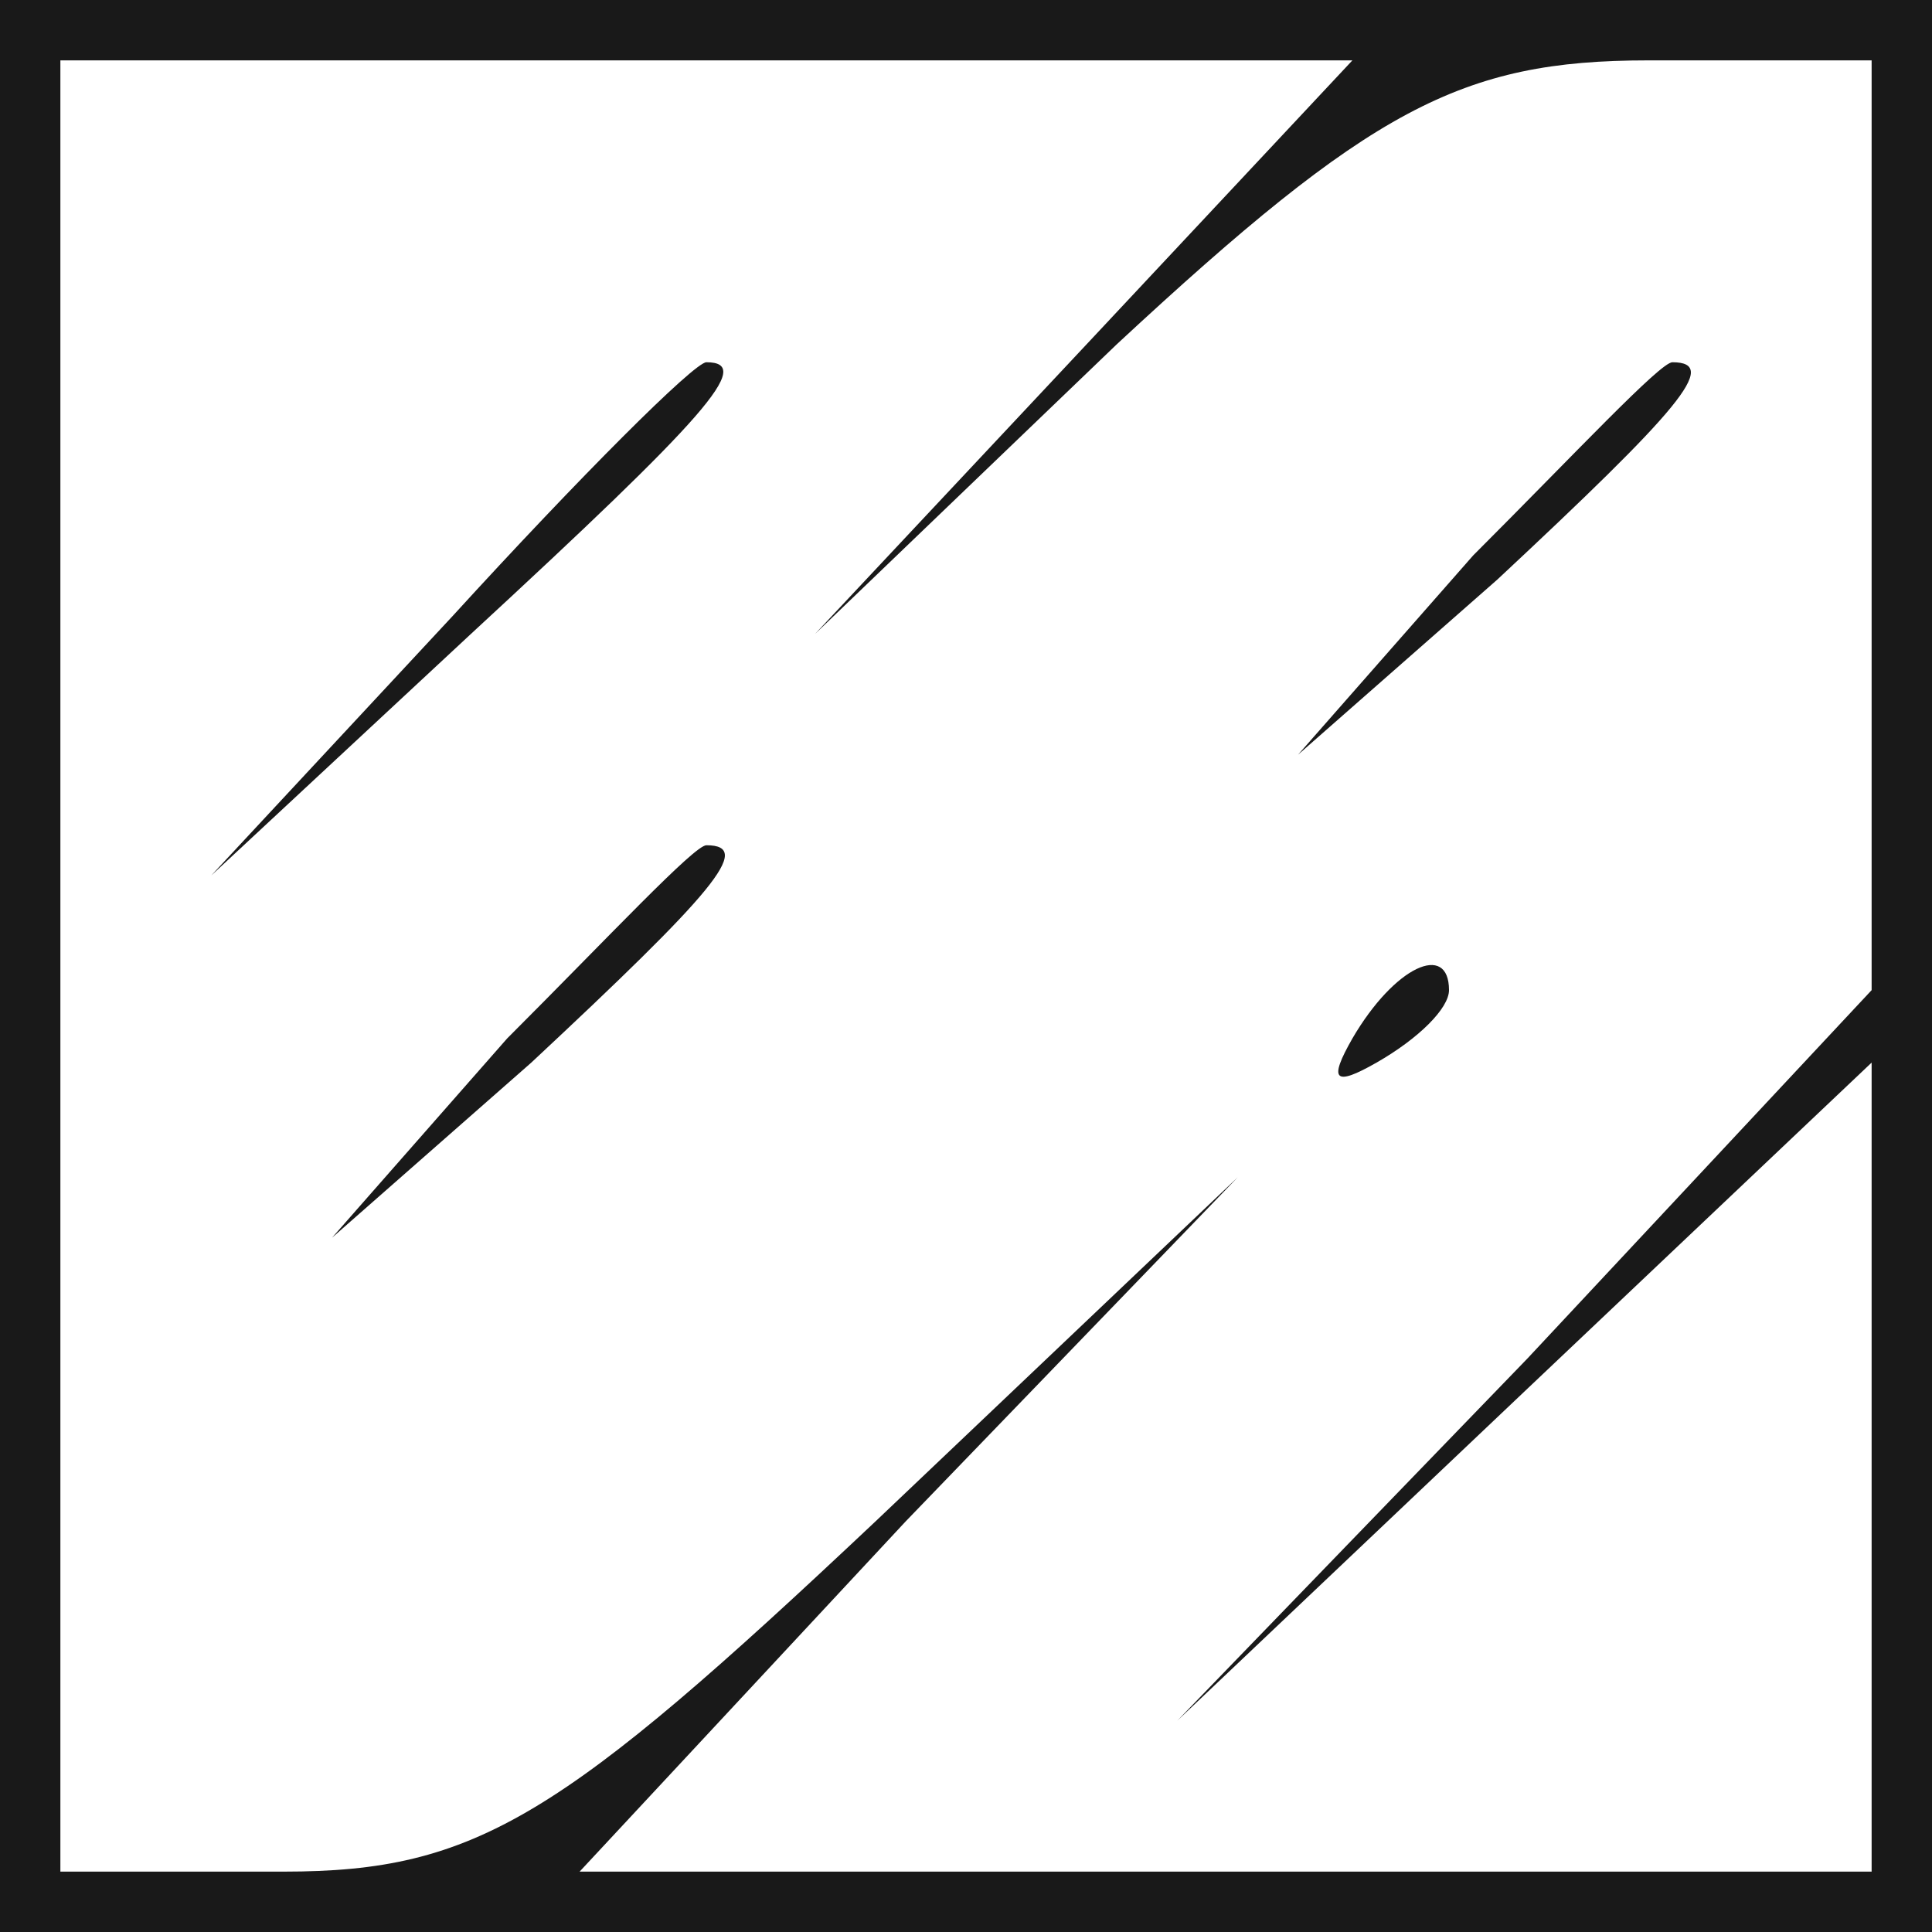
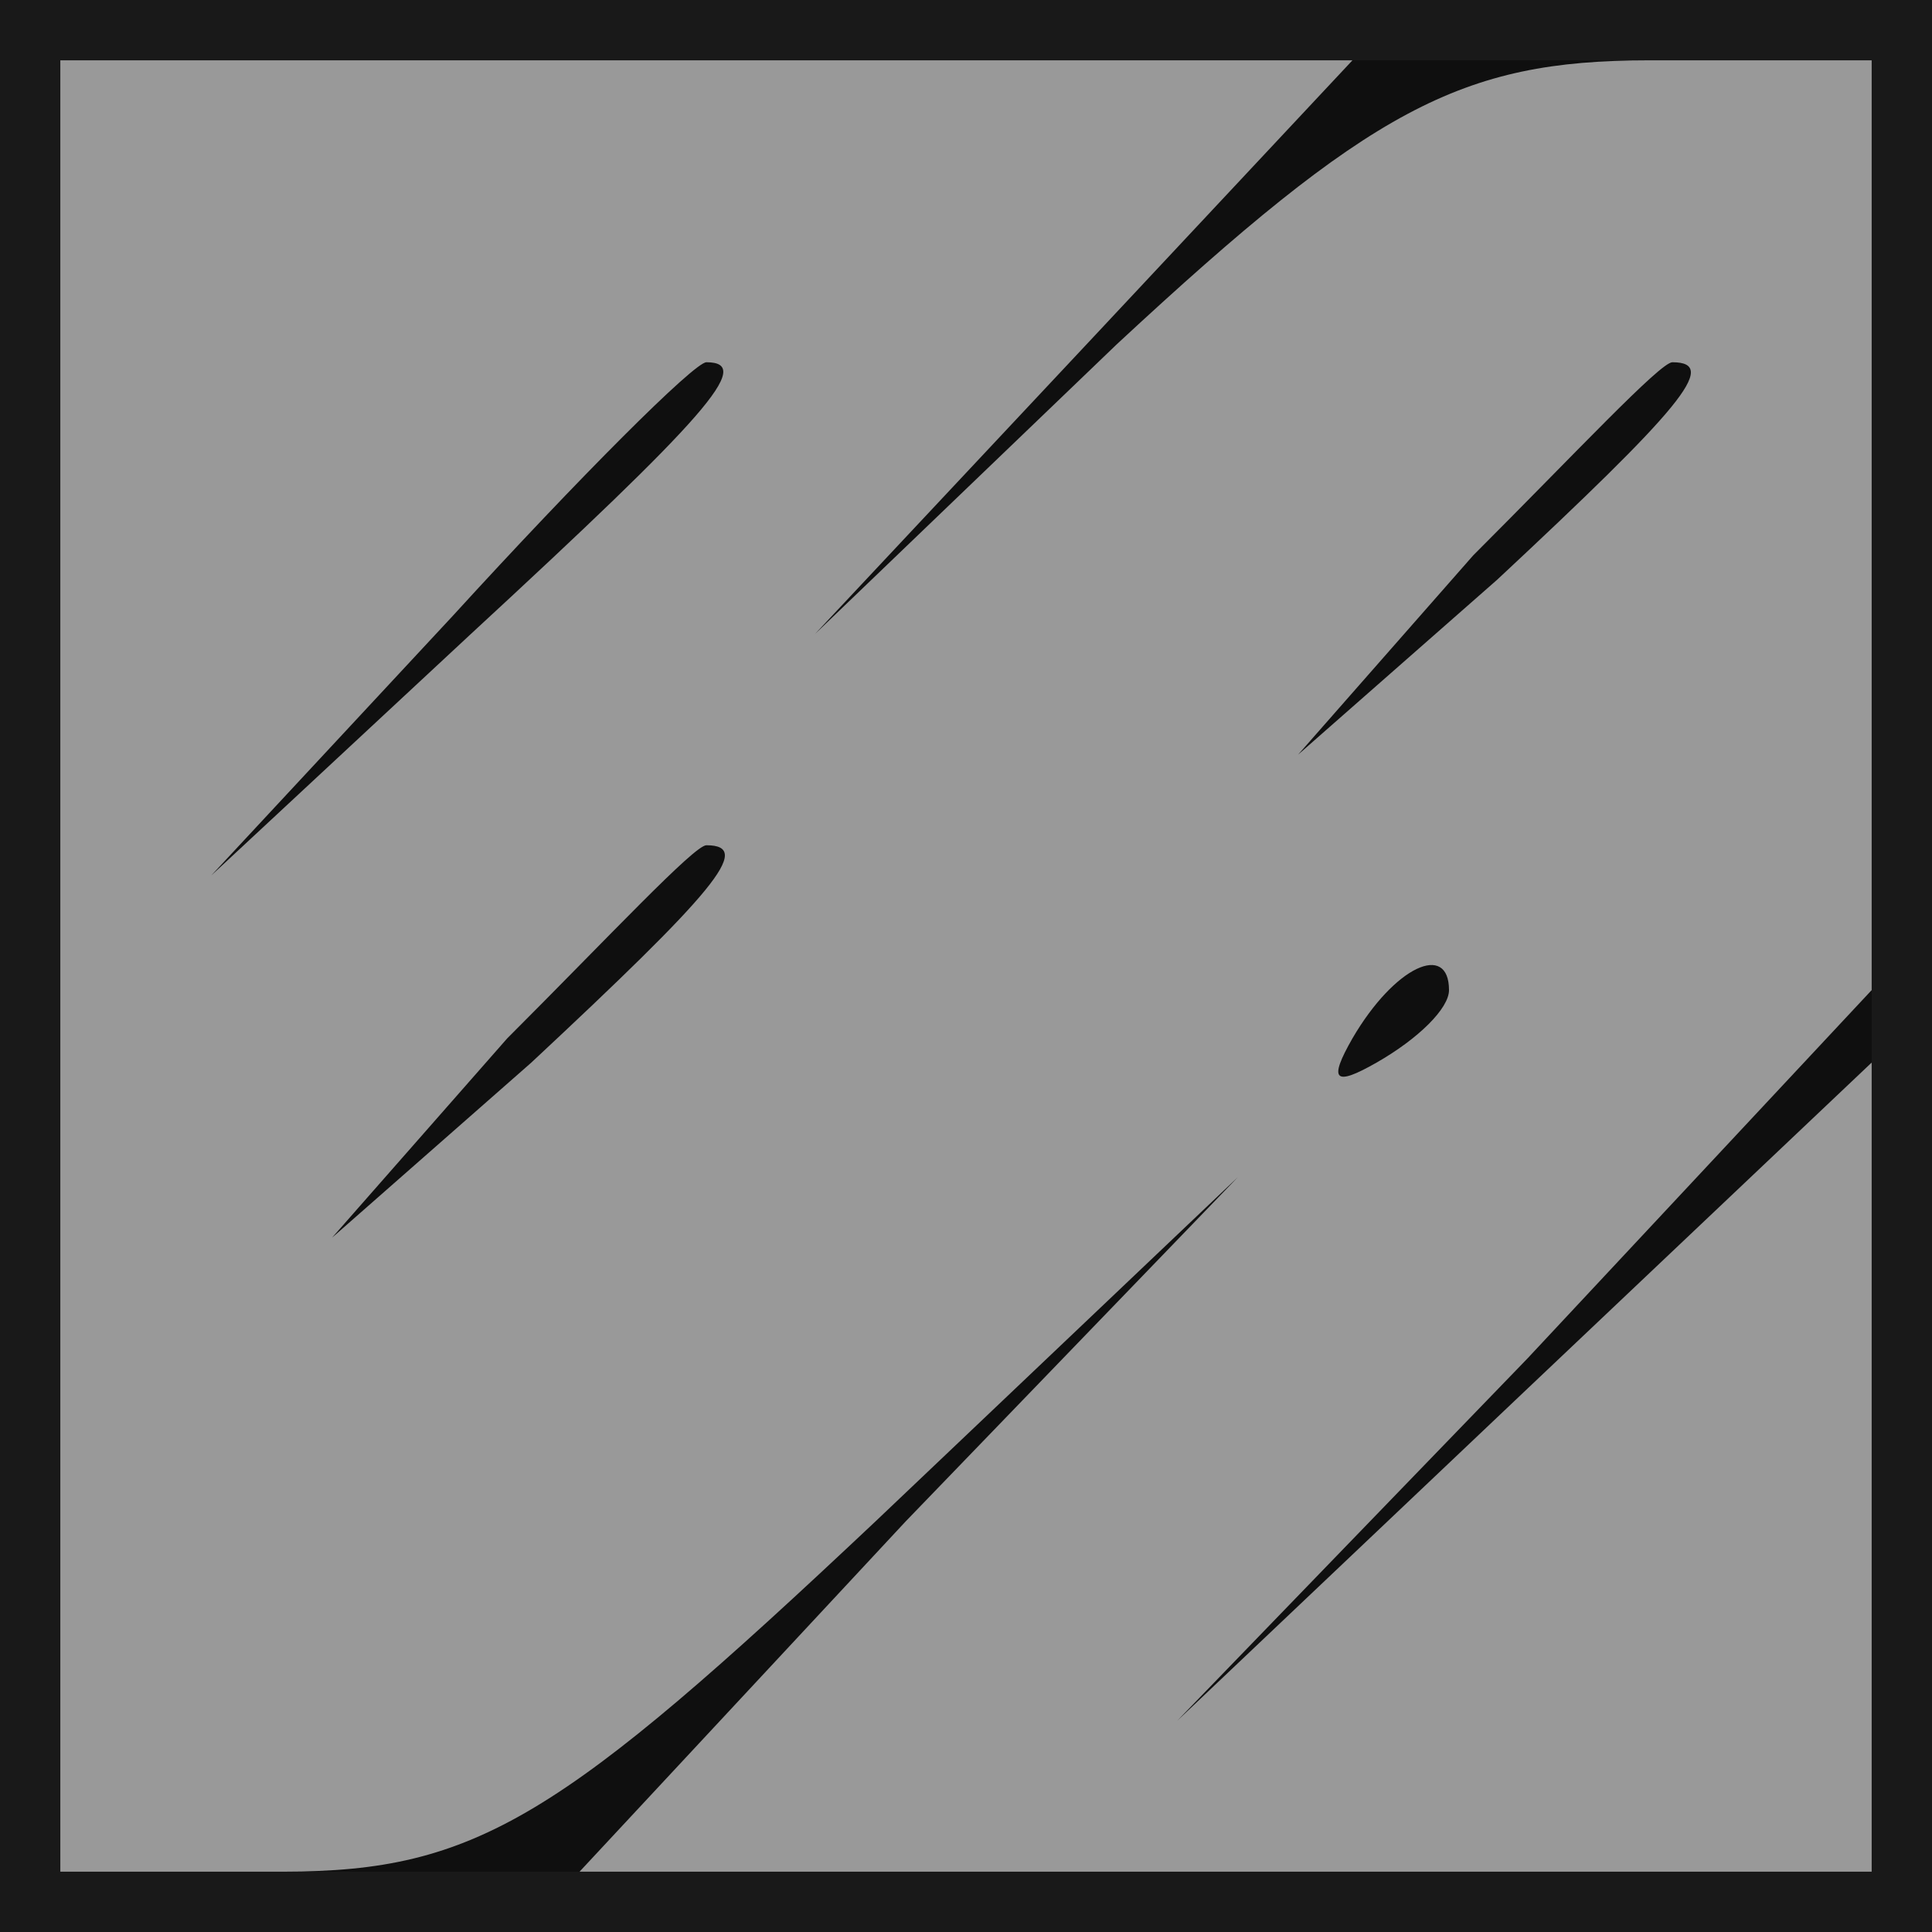
<svg xmlns="http://www.w3.org/2000/svg" width="32px" height="32px" viewBox="0 0 32px 32px" version="1.1" id="svgMain">
  <defs id="defs4542" />
  <g transform="translate(-32,-32)" id="layer1">
-     <g transform="translate(0,96) scale(0.1,-0.1)" fill="#191919" stroke="none">
-       <path d="M0 480 l0 -480 480 0 480 0 0 480 0 480 -480 0 -480 0 0 -480z m180 423 l-45 -48 50 48 c42 39 57 47 88 47 l37 0 0 -77 0 -77 -57 -61 -58 -60 58 55 57 54 0 -67 0 -67 -107 0 -107 0 54 58 55 57 -60 -57 c-52 -49 -66 -58 -98 -58 l-37 0 0 150 0 150 107 0 107 0 -44 -47z m320 0 l-45 -48 50 48 c42 39 57 47 88 47 l37 0 0 -77 0 -77 -57 -61 -58 -60 58 55 57 54 0 -67 0 -67 -107 0 -107 0 54 58 55 57 -60 -57 c-52 -49 -66 -58 -98 -58 l-37 0 0 150 0 150 107 0 107 0 -44 -47z m320 0 l-45 -48 50 48 c42 39 57 47 88 47 l37 0 0 -77 0 -77 -57 -61 -58 -60 58 55 57 54 0 -67 0 -67 -107 0 -107 0 54 58 55 57 -60 -57 c-52 -49 -66 -58 -98 -58 l-37 0 0 150 0 150 107 0 107 0 -44 -47z m-640 -320 l-45 -48 50 48 c42 39 57 47 88 47 l37 0 0 -77 0 -77 -57 -61 -58 -60 58 55 57 54 0 -67 0 -67 -107 0 -107 0 54 58 55 57 -60 -57 c-52 -49 -66 -58 -98 -58 l-37 0 0 150 0 150 107 0 107 0 -44 -47z m320 0 l-45 -48 50 48 c42 39 57 47 88 47 l37 0 0 -77 0 -77 -57 -61 -58 -60 58 55 57 54 0 -67 0 -67 -107 0 -107 0 54 58 55 57 -60 -57 c-52 -49 -66 -58 -98 -58 l-37 0 0 150 0 150 107 0 107 0 -44 -47z m320 0 l-45 -48 50 48 c42 39 57 47 88 47 l37 0 0 -77 0 -77 -57 -61 -58 -60 58 55 57 54 0 -67 0 -67 -107 0 -107 0 54 58 55 57 -60 -57 c-52 -49 -66 -58 -98 -58 l-37 0 0 150 0 150 107 0 107 0 -44 -47z m-640 -320 l-45 -48 50 48 c42 39 57 47 88 47 l37 0 0 -77 0 -77 -57 -61 -58 -60 58 55 57 54 0 -67 0 -67 -107 0 -107 0 54 58 55 57 -60 -58 c-52 -48 -66 -57 -98 -57 l-37 0 0 150 0 150 107 0 107 0 -44 -47z m320 0 l-45 -48 50 48 c42 39 57 47 88 47 l37 0 0 -77 0 -77 -57 -61 -58 -60 58 55 57 54 0 -67 0 -67 -107 0 -107 0 54 58 55 57 -60 -58 c-52 -48 -66 -57 -98 -57 l-37 0 0 150 0 150 107 0 107 0 -44 -47z m320 0 l-45 -48 50 48 c42 39 57 47 88 47 l37 0 0 -77 0 -77 -57 -61 -58 -60 58 55 57 54 0 -67 0 -67 -107 0 -107 0 54 58 55 57 -60 -58 c-52 -48 -66 -57 -98 -57 l-37 0 0 150 0 150 107 0 107 0 -44 -47z" />
-       <path d="M75 858 l-40 -43 43 40 c23 21 42 40 42 42 0 8 -9 0 -45 -39z" />
-       <path d="M244 868 l-29 -33 33 29 c30 28 37 36 29 36 -2 0 -16 -15 -33 -32z" />
-       <path d="M84 788 l-29 -33 33 29 c30 28 37 36 29 36 -2 0 -16 -15 -33 -32z" />
-       <path d="M224 788 c-4 -7 -3 -8 4 -4 12 7 16 16 8 16 -3 0 -8 -5 -12 -12z" />
-       <path d="M395 858 l-40 -43 43 40 c23 21 42 40 42 42 0 8 -9 0 -45 -39z" />
-       <path d="M564 868 l-29 -33 33 29 c30 28 37 36 29 36 -2 0 -16 -15 -33 -32z" />
-       <path d="M404 788 l-29 -33 33 29 c30 28 37 36 29 36 -2 0 -16 -15 -33 -32z" />
-       <path d="M544 788 c-4 -7 -3 -8 4 -4 12 7 16 16 8 16 -3 0 -8 -5 -12 -12z" />
-       <path d="M715 858 l-40 -43 43 40 c23 21 42 40 42 42 0 8 -9 0 -45 -39z" />
-       <path d="M884 868 l-29 -33 33 29 c30 28 37 36 29 36 -2 0 -16 -15 -33 -32z" />
-       <path d="M724 788 l-29 -33 33 29 c30 28 37 36 29 36 -2 0 -16 -15 -33 -32z" />
-       <path d="M864 788 c-4 -7 -3 -8 4 -4 12 7 16 16 8 16 -3 0 -8 -5 -12 -12z" />
-       <path d="M75 538 l-40 -43 43 40 c39 36 47 45 39 45 -2 0 -21 -19 -42 -42z" />
-       <path d="M244 548 l-29 -33 33 29 c30 28 37 36 29 36 -2 0 -16 -15 -33 -32z" />
-       <path d="M84 468 l-29 -33 33 29 c30 28 37 36 29 36 -2 0 -16 -15 -33 -32z" />
-       <path d="M224 468 c-4 -7 -3 -8 4 -4 12 7 16 16 8 16 -3 0 -8 -5 -12 -12z" />
-       <path d="M395 538 l-40 -43 43 40 c39 36 47 45 39 45 -2 0 -21 -19 -42 -42z" />
-       <path d="M564 548 l-29 -33 33 29 c30 28 37 36 29 36 -2 0 -16 -15 -33 -32z" />
-       <path d="M404 468 l-29 -33 33 29 c30 28 37 36 29 36 -2 0 -16 -15 -33 -32z" />
-       <path d="M544 468 c-4 -7 -3 -8 4 -4 7 4 12 9 12 12 0 8 -9 4 -16 -8z" />
-       <path d="M715 538 l-40 -43 43 40 c39 36 47 45 39 45 -2 0 -21 -19 -42 -42z" />
-       <path d="M884 548 l-29 -33 33 29 c17 17 32 31 32 33 0 8 -8 1 -36 -29z" />
-       <path d="M724 468 l-29 -33 33 29 c17 17 32 31 32 33 0 8 -8 1 -36 -29z" />
-       <path d="M864 468 c-4 -7 -3 -8 4 -4 7 4 12 9 12 12 0 8 -9 4 -16 -8z" />
-       <path d="M75 218 l-40 -43 43 40 c39 36 47 45 39 45 -2 0 -21 -19 -42 -42z" />
-       <path d="M244 228 l-29 -33 33 29 c17 17 32 31 32 33 0 8 -8 1 -36 -29z" />
-       <path d="M84 148 l-29 -33 33 29 c17 17 32 31 32 33 0 8 -8 1 -36 -29z" />
-       <path d="M224 148 c-4 -7 -3 -8 4 -4 7 4 12 9 12 12 0 8 -9 4 -16 -8z" />
-       <path d="M395 218 l-40 -43 43 40 c39 36 47 45 39 45 -2 0 -21 -19 -42 -42z" />
-       <path d="M564 228 l-29 -33 33 29 c17 17 32 31 32 33 0 8 -8 1 -36 -29z" />
-       <path d="M404 148 l-29 -33 33 29 c30 28 37 36 29 36 -2 0 -16 -15 -33 -32z" />
-       <path d="M544 148 c-4 -7 -3 -8 4 -4 7 4 12 9 12 12 0 8 -9 4 -16 -8z" />
-       <path d="M715 218 l-40 -43 43 40 c39 36 47 45 39 45 -2 0 -21 -19 -42 -42z" />
-       <path d="M884 228 l-29 -33 33 29 c17 17 32 31 32 33 0 8 -8 1 -36 -29z" />
-       <path d="M724 148 l-29 -33 33 29 c30 28 37 36 29 36 -2 0 -16 -15 -33 -32z" />
-       <path d="M864 148 c-4 -7 -3 -8 4 -4 7 4 12 9 12 12 0 8 -9 4 -16 -8z" />
+     <g transform="translate(0,96) scale(0.1,-0.1)" fill="#191919" stroke="none" id="g27600">
+       <path d="M0 480 l0 -480 480 0 480 0 0 480 0 480 -480 0 -480 0 0 -480z m180 423 l-45 -48 50 48 c42 39 57 47 88 47 l37 0 0 -77 0 -77 -57 -61 -58 -60 58 55 57 54 0 -67 0 -67 -107 0 -107 0 54 58 55 57 -60 -57 c-52 -49 -66 -58 -98 -58 l-37 0 0 150 0 150 107 0 107 0 -44 -47z m320 0 l-45 -48 50 48 c42 39 57 47 88 47 l37 0 0 -77 0 -77 -57 -61 -58 -60 58 55 57 54 0 -67 0 -67 -107 0 -107 0 54 58 55 57 -60 -57 c-52 -49 -66 -58 -98 -58 l-37 0 0 150 0 150 107 0 107 0 -44 -47z m320 0 l-45 -48 50 48 c42 39 57 47 88 47 l37 0 0 -77 0 -77 -57 -61 -58 -60 58 55 57 54 0 -67 0 -67 -107 0 -107 0 54 58 55 57 -60 -57 c-52 -49 -66 -58 -98 -58 l-37 0 0 150 0 150 107 0 107 0 -44 -47z m-640 -320 l-45 -48 50 48 c42 39 57 47 88 47 l37 0 0 -77 0 -77 -57 -61 -58 -60 58 55 57 54 0 -67 0 -67 -107 0 -107 0 54 58 55 57 -60 -57 c-52 -49 -66 -58 -98 -58 l-37 0 0 150 0 150 107 0 107 0 -44 -47z m320 0 l-45 -48 50 48 c42 39 57 47 88 47 l37 0 0 -77 0 -77 -57 -61 -58 -60 58 55 57 54 0 -67 0 -67 -107 0 -107 0 54 58 55 57 -60 -57 c-52 -49 -66 -58 -98 -58 l-37 0 0 150 0 150 107 0 107 0 -44 -47z m320 0 l-45 -48 50 48 c42 39 57 47 88 47 l37 0 0 -77 0 -77 -57 -61 -58 -60 58 55 57 54 0 -67 0 -67 -107 0 -107 0 54 58 55 57 -60 -57 c-52 -49 -66 -58 -98 -58 l-37 0 0 150 0 150 107 0 107 0 -44 -47z m-640 -320 l-45 -48 50 48 c42 39 57 47 88 47 l37 0 0 -77 0 -77 -57 -61 -58 -60 58 55 57 54 0 -67 0 -67 -107 0 -107 0 54 58 55 57 -60 -58 c-52 -48 -66 -57 -98 -57 l-37 0 0 150 0 150 107 0 107 0 -44 -47z m320 0 l-45 -48 50 48 c42 39 57 47 88 47 l37 0 0 -77 0 -77 -57 -61 -58 -60 58 55 57 54 0 -67 0 -67 -107 0 -107 0 54 58 55 57 -60 -58 c-52 -48 -66 -57 -98 -57 l-37 0 0 150 0 150 107 0 107 0 -44 -47z m320 0 l-45 -48 50 48 c42 39 57 47 88 47 l37 0 0 -77 0 -77 -57 -61 -58 -60 58 55 57 54 0 -67 0 -67 -107 0 -107 0 54 58 55 57 -60 -58 c-52 -48 -66 -57 -98 -57 l-37 0 0 150 0 150 107 0 107 0 -44 -47z" id="path27526" />
+       <path d="M75 858 l-40 -43 43 40 c23 21 42 40 42 42 0 8 -9 0 -45 -39z" id="path27528" />
+       <path d="M244 868 l-29 -33 33 29 c30 28 37 36 29 36 -2 0 -16 -15 -33 -32z" id="path27530" />
+       <path d="M84 788 l-29 -33 33 29 c30 28 37 36 29 36 -2 0 -16 -15 -33 -32z" id="path27532" />
+       <path d="M224 788 c-4 -7 -3 -8 4 -4 12 7 16 16 8 16 -3 0 -8 -5 -12 -12z" id="path27534" />
+       <path d="M395 858 l-40 -43 43 40 c23 21 42 40 42 42 0 8 -9 0 -45 -39z" id="path27536" />
+       <path d="M564 868 l-29 -33 33 29 c30 28 37 36 29 36 -2 0 -16 -15 -33 -32z" id="path27538" />
+       <path d="M404 788 l-29 -33 33 29 c30 28 37 36 29 36 -2 0 -16 -15 -33 -32z" id="path27540" />
+       <path d="M544 788 c-4 -7 -3 -8 4 -4 12 7 16 16 8 16 -3 0 -8 -5 -12 -12z" id="path27542" />
+       <path d="M715 858 l-40 -43 43 40 c23 21 42 40 42 42 0 8 -9 0 -45 -39z" id="path27544" />
+       <path d="M884 868 l-29 -33 33 29 c30 28 37 36 29 36 -2 0 -16 -15 -33 -32z" id="path27546" />
+       <path d="M724 788 l-29 -33 33 29 c30 28 37 36 29 36 -2 0 -16 -15 -33 -32z" id="path27548" />
+       <path d="M864 788 c-4 -7 -3 -8 4 -4 12 7 16 16 8 16 -3 0 -8 -5 -12 -12z" id="path27550" />
+       <path d="M75 538 l-40 -43 43 40 c39 36 47 45 39 45 -2 0 -21 -19 -42 -42z" id="path27552" />
+       <path d="M244 548 l-29 -33 33 29 c30 28 37 36 29 36 -2 0 -16 -15 -33 -32z" id="path27554" />
+       <path d="M84 468 l-29 -33 33 29 c30 28 37 36 29 36 -2 0 -16 -15 -33 -32z" id="path27556" />
+       <path d="M224 468 c-4 -7 -3 -8 4 -4 12 7 16 16 8 16 -3 0 -8 -5 -12 -12z" id="path27558" />
+       <path d="M395 538 l-40 -43 43 40 c39 36 47 45 39 45 -2 0 -21 -19 -42 -42z" id="path27560" />
+       <path d="M564 548 l-29 -33 33 29 c30 28 37 36 29 36 -2 0 -16 -15 -33 -32z" id="path27562" />
+       <path d="M404 468 l-29 -33 33 29 c30 28 37 36 29 36 -2 0 -16 -15 -33 -32z" id="path27564" />
+       <path d="M544 468 c-4 -7 -3 -8 4 -4 7 4 12 9 12 12 0 8 -9 4 -16 -8z" id="path27566" />
+       <path d="M715 538 l-40 -43 43 40 c39 36 47 45 39 45 -2 0 -21 -19 -42 -42z" id="path27568" />
+       <path d="M884 548 l-29 -33 33 29 c17 17 32 31 32 33 0 8 -8 1 -36 -29z" id="path27570" />
+       <path d="M724 468 l-29 -33 33 29 c17 17 32 31 32 33 0 8 -8 1 -36 -29z" id="path27572" />
+       <path d="M864 468 c-4 -7 -3 -8 4 -4 7 4 12 9 12 12 0 8 -9 4 -16 -8z" id="path27574" />
+       <path d="M75 218 l-40 -43 43 40 c39 36 47 45 39 45 -2 0 -21 -19 -42 -42z" id="path27576" />
+       <path d="M244 228 l-29 -33 33 29 c17 17 32 31 32 33 0 8 -8 1 -36 -29z" id="path27578" />
+       <path d="M84 148 l-29 -33 33 29 c17 17 32 31 32 33 0 8 -8 1 -36 -29z" id="path27580" />
+       <path d="M224 148 c-4 -7 -3 -8 4 -4 7 4 12 9 12 12 0 8 -9 4 -16 -8z" id="path27582" />
+       <path d="M395 218 l-40 -43 43 40 c39 36 47 45 39 45 -2 0 -21 -19 -42 -42z" id="path27584" />
+       <path d="M564 228 l-29 -33 33 29 c17 17 32 31 32 33 0 8 -8 1 -36 -29z" id="path27586" />
+       <path d="M404 148 l-29 -33 33 29 c30 28 37 36 29 36 -2 0 -16 -15 -33 -32z" id="path27588" />
+       <path d="M544 148 c-4 -7 -3 -8 4 -4 7 4 12 9 12 12 0 8 -9 4 -16 -8z" id="path27590" />
+       <path d="M715 218 l-40 -43 43 40 c39 36 47 45 39 45 -2 0 -21 -19 -42 -42z" id="path27592" />
+       <path d="M884 228 l-29 -33 33 29 c17 17 32 31 32 33 0 8 -8 1 -36 -29z" id="path27594" />
+       <path d="M724 148 l-29 -33 33 29 c30 28 37 36 29 36 -2 0 -16 -15 -33 -32z" id="path27596" />
+       <path d="M864 148 c-4 -7 -3 -8 4 -4 7 4 12 9 12 12 0 8 -9 4 -16 -8z" id="path27598" />
    </g>
+     <rect style="opacity:1;fill:#000000;fill-opacity:0.4;stroke:none;stroke-width:0.25;stroke-linecap:butt;stroke-linejoin:bevel;stroke-miterlimit:4;stroke-dasharray:none;stroke-opacity:1" id="rect28149" width="30" height="30" x="33" y="33" ry="0" />
  </g>
</svg>
